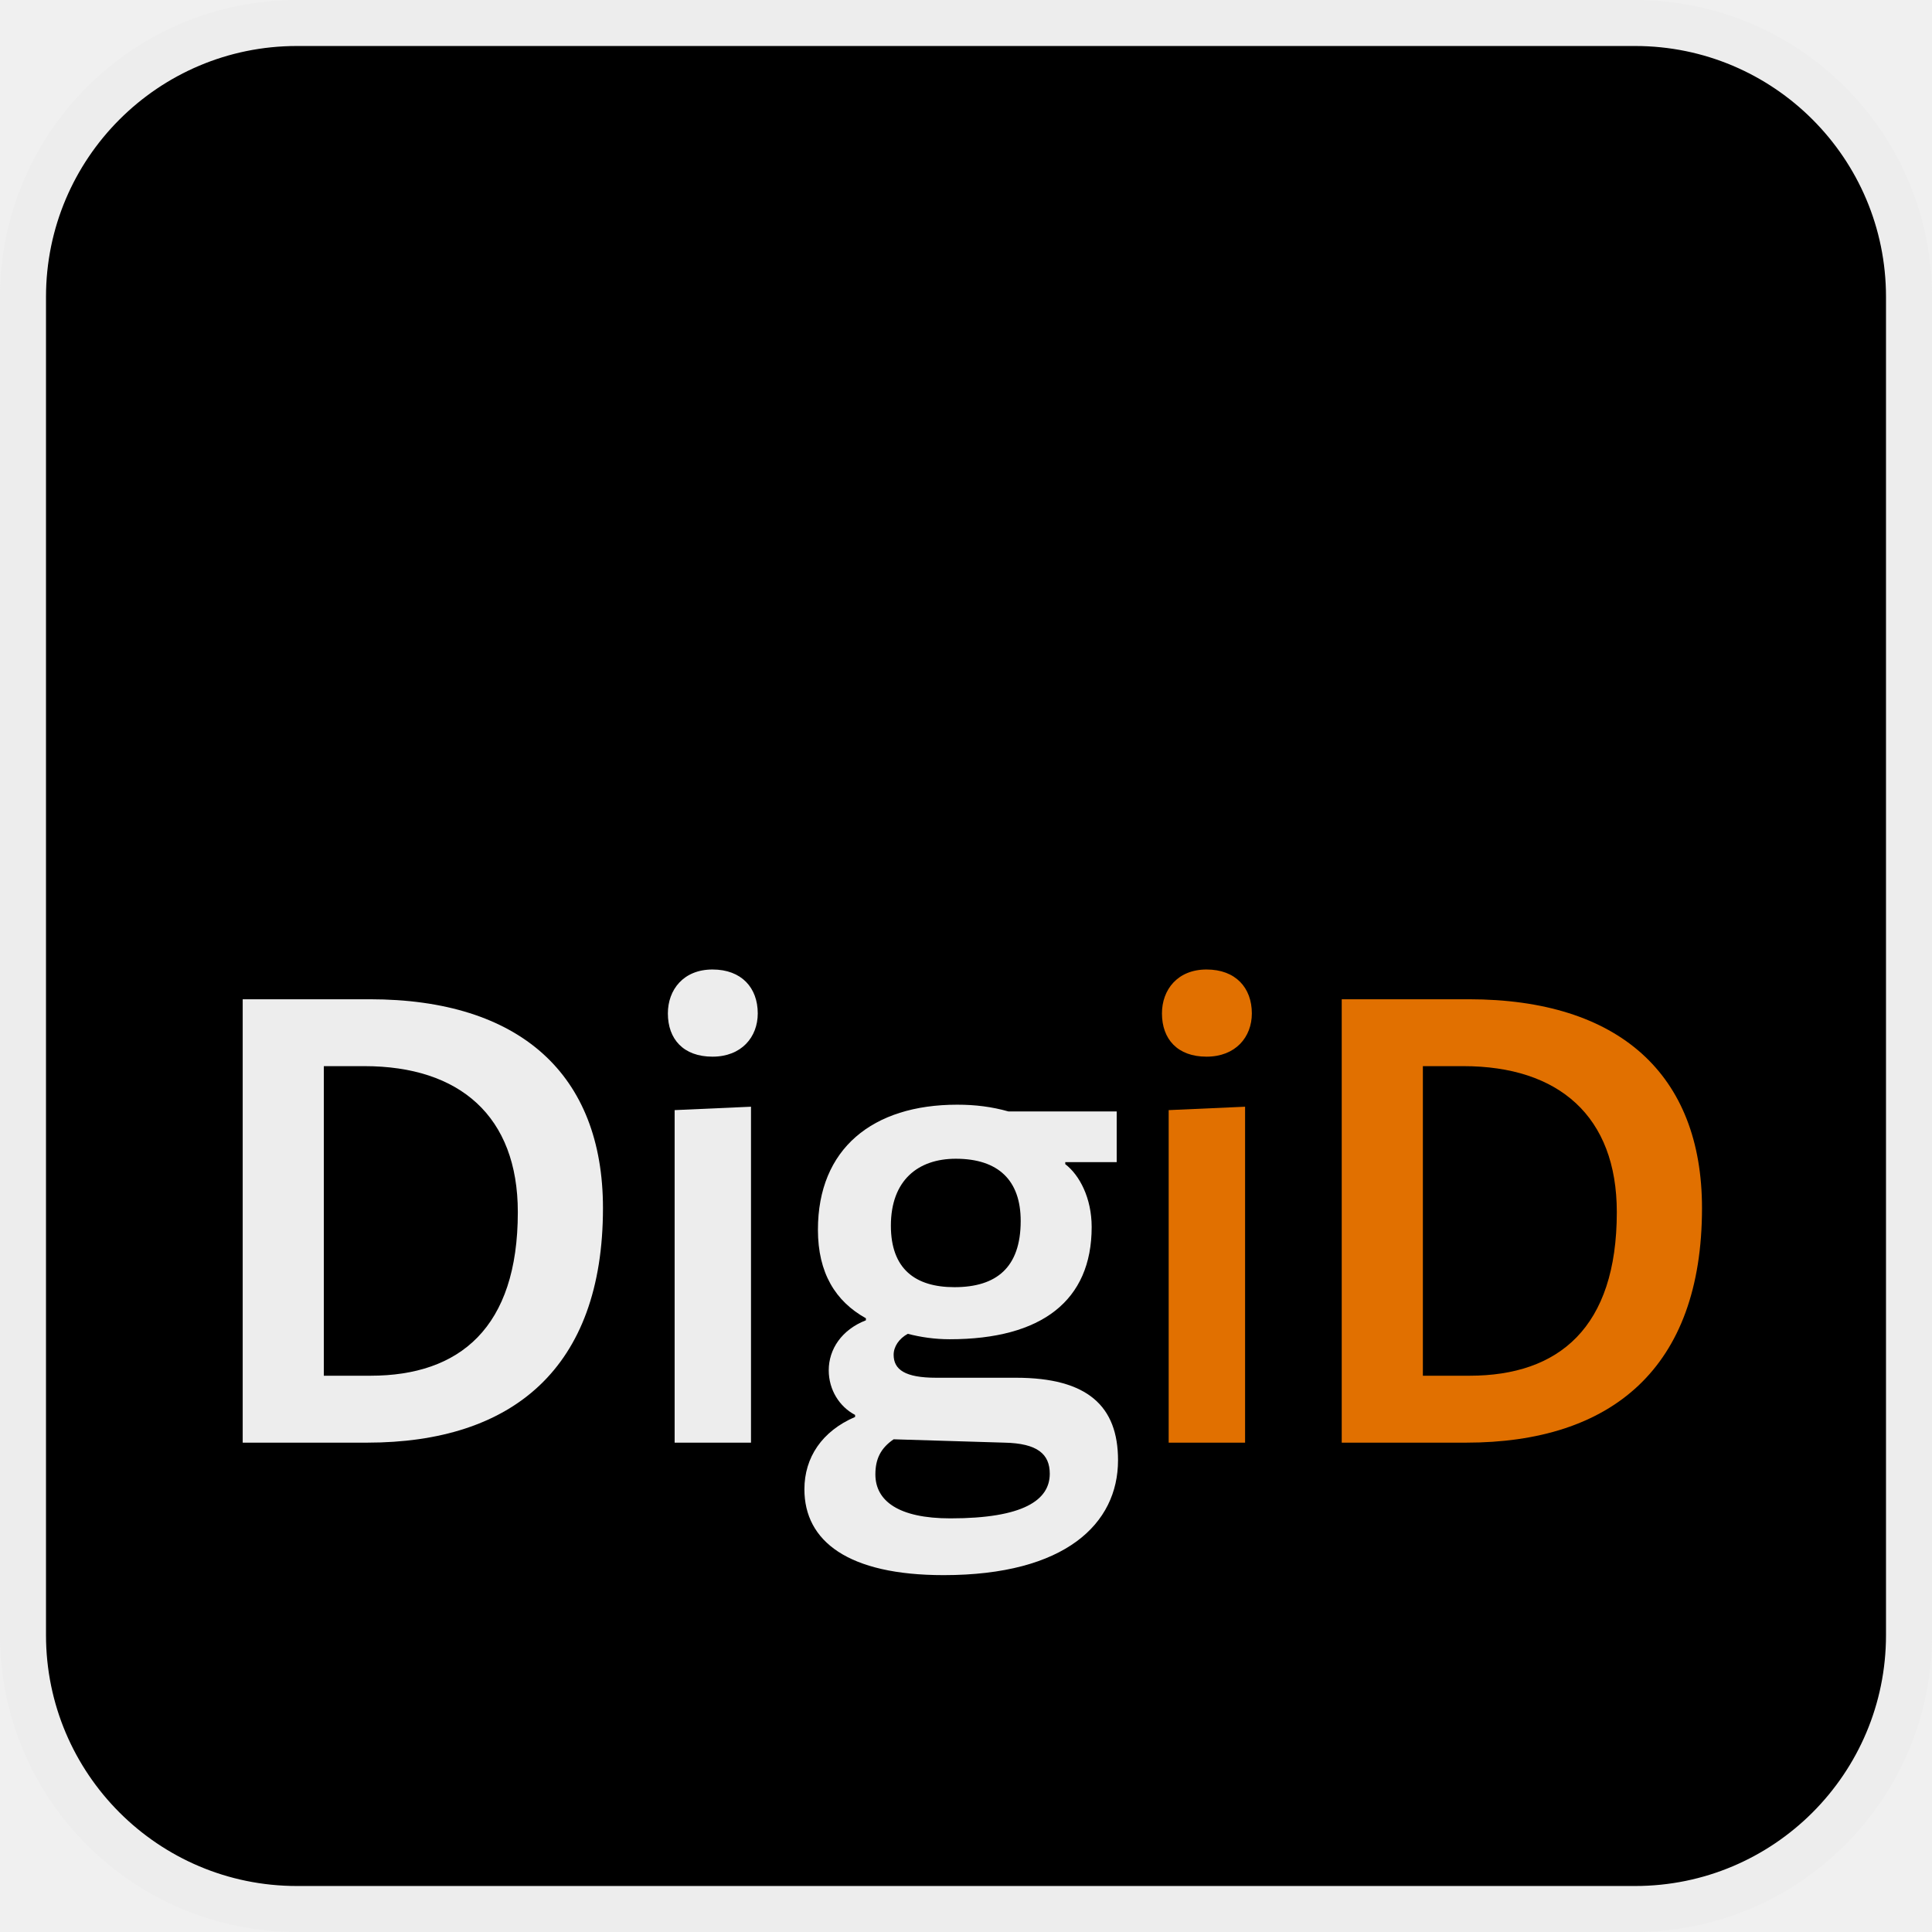
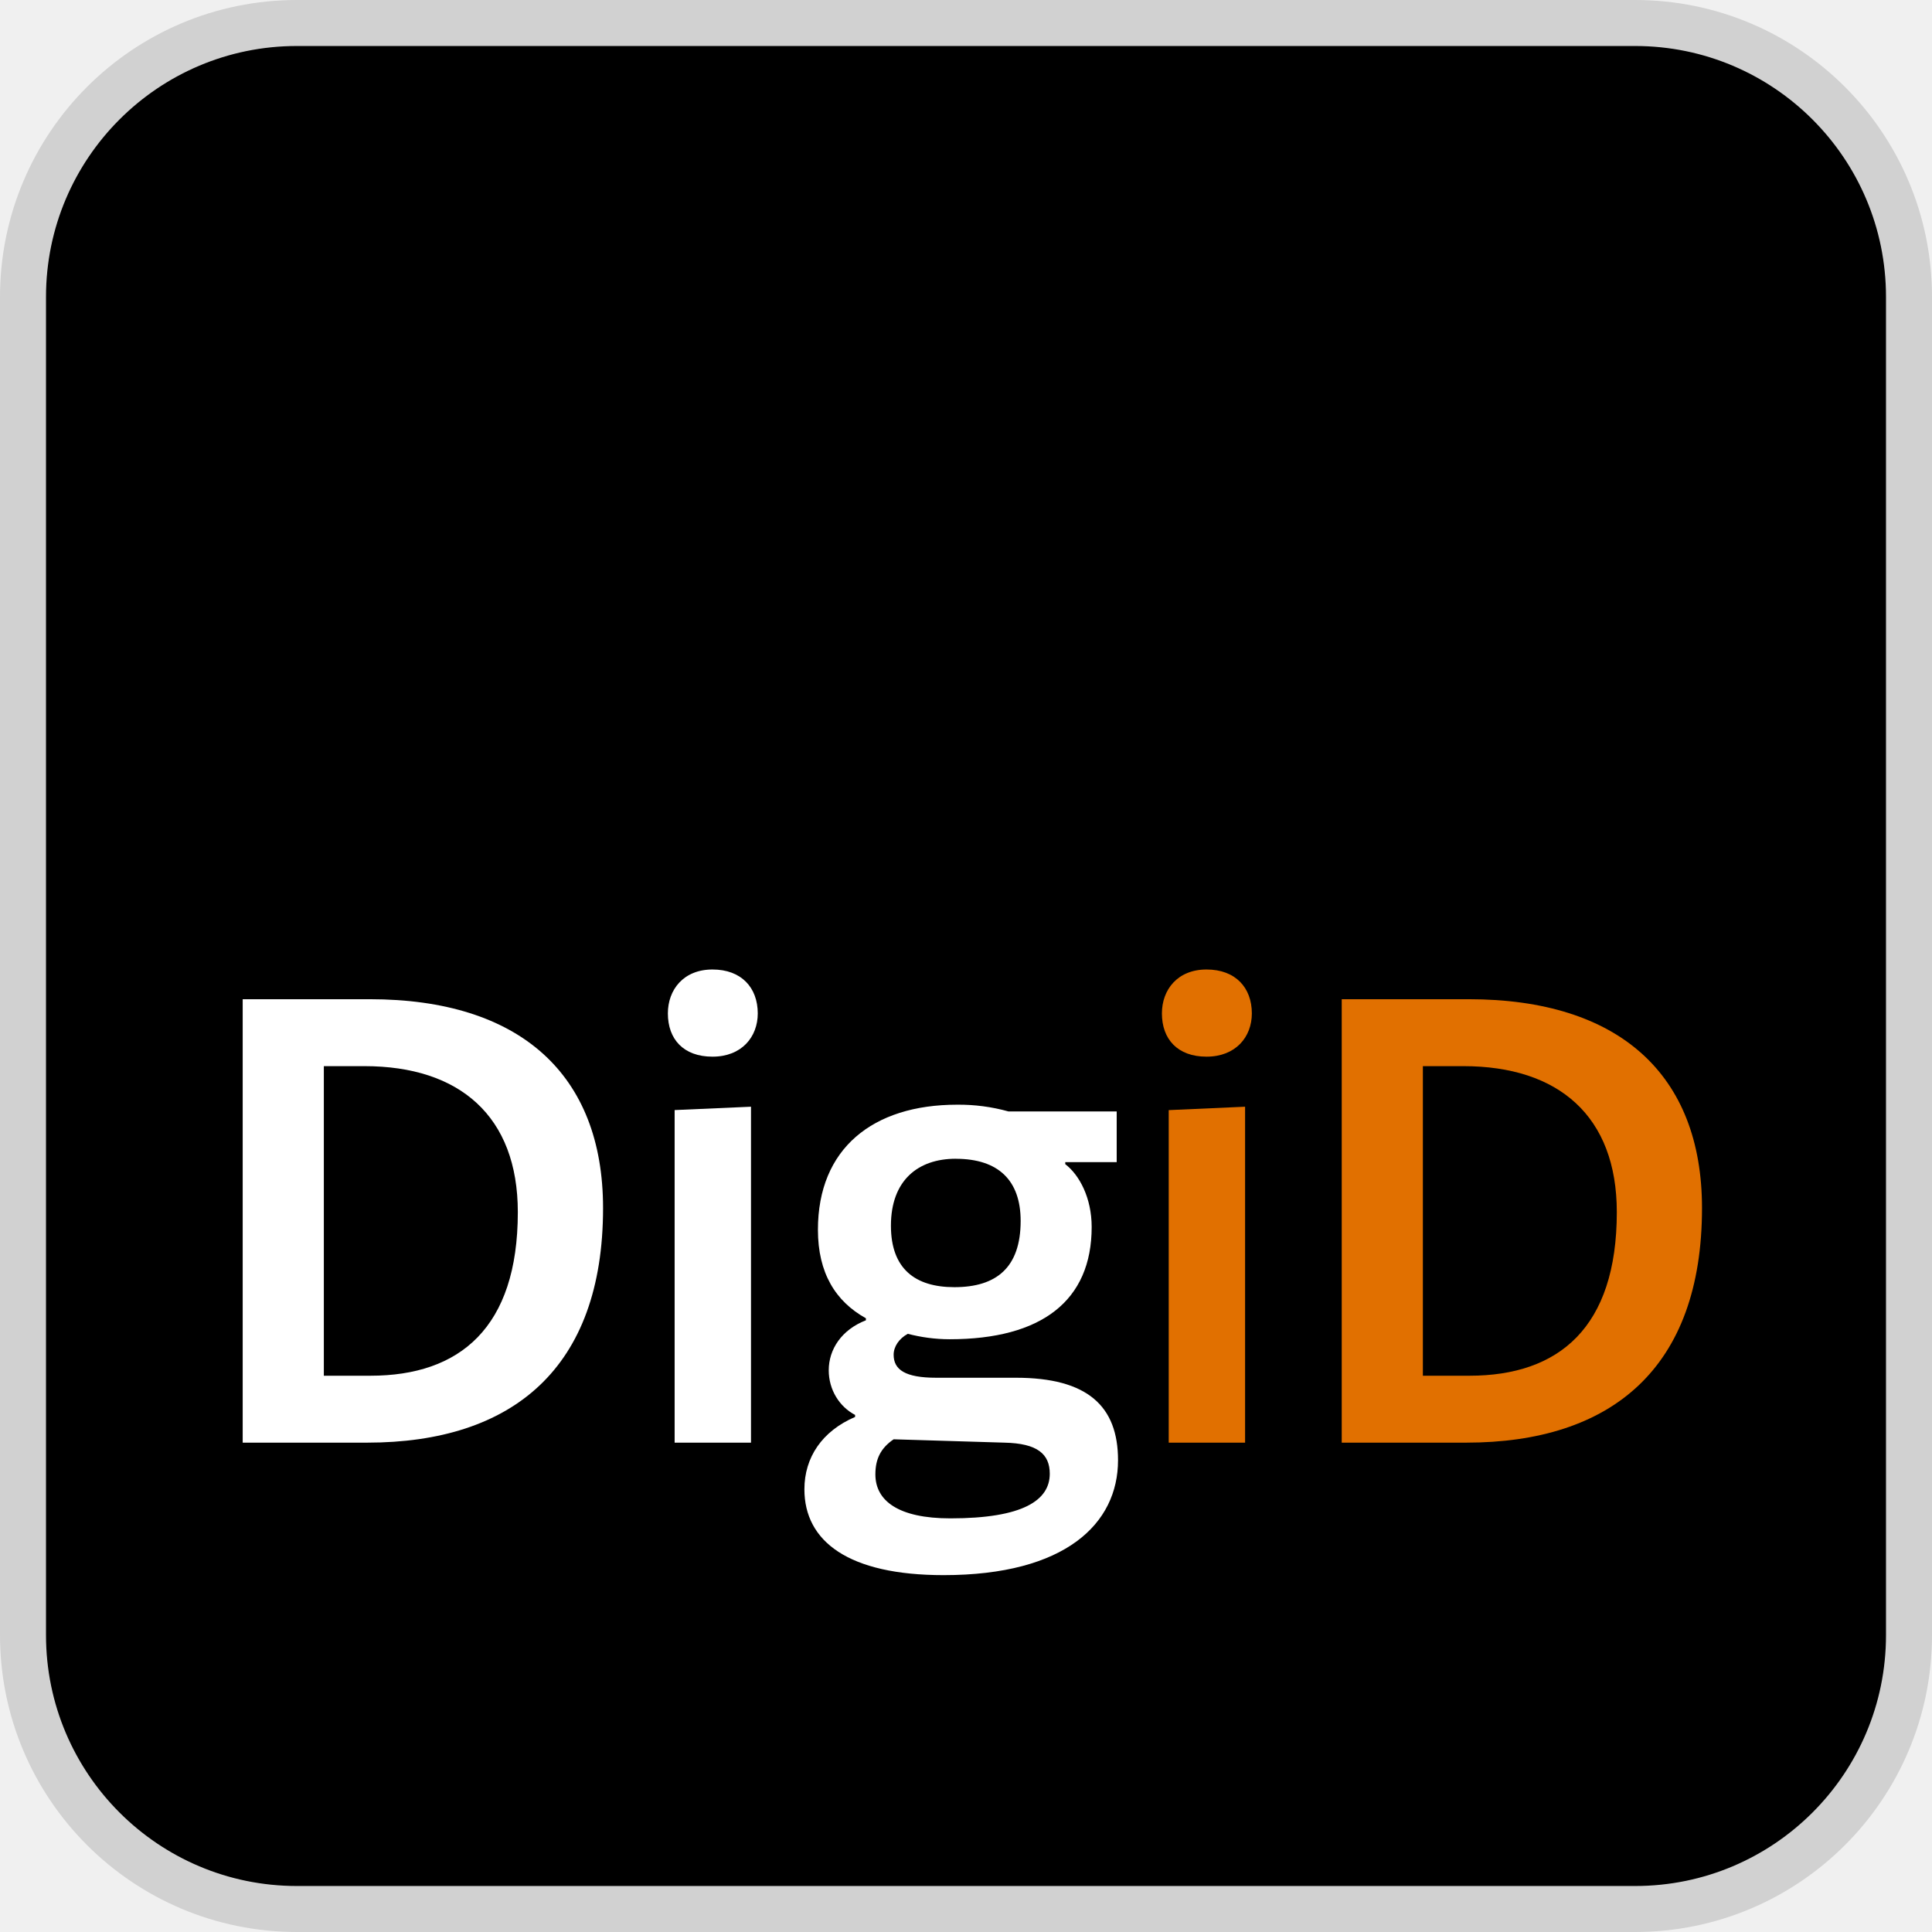
- <svg xmlns="http://www.w3.org/2000/svg" width="42" height="42" viewBox="0 0 42 42" fill="none">
-   <path d="M35.545 0.5H6.455C3.166 0.5 0.5 3.166 0.5 6.455V35.545C0.5 38.834 3.166 41.5 6.455 41.5H35.545C38.834 41.5 41.5 38.834 41.5 35.545V6.455C41.5 3.166 38.834 0.5 35.545 0.5Z" fill="black" stroke="#EDEDED" />
-   <path d="M25.406 31.362H27.067V24.059L25.406 24.133V31.362Z" fill="#E17000" />
-   <path d="M27.214 22.031C27.214 21.473 26.861 21.076 26.229 21.076C25.598 21.076 25.26 21.517 25.26 22.031C25.26 22.589 25.598 22.971 26.229 22.971C26.861 22.971 27.214 22.545 27.214 22.031Z" fill="#E17000" />
-   <path fill-rule="evenodd" clip-rule="evenodd" d="M29.168 21.723V31.362H31.872C35.031 31.362 37 29.746 37 26.263C37 23.354 35.193 21.723 31.931 21.723H29.168ZM31.946 29.907H30.932V23.177H31.813C33.885 23.177 35.148 24.265 35.148 26.351C35.148 28.864 33.885 29.907 31.946 29.907Z" fill="#E17000" />
-   <path d="M16.326 31.362H14.666V24.133L16.326 24.059V31.362Z" fill="#EDEDED" />
-   <path d="M15.489 21.076C16.12 21.076 16.473 21.473 16.473 22.031C16.473 22.545 16.12 22.971 15.489 22.971C14.857 22.971 14.519 22.589 14.519 22.031C14.519 21.517 14.857 21.076 15.489 21.076Z" fill="#EDEDED" />
-   <path fill-rule="evenodd" clip-rule="evenodd" d="M5.276 31.362V21.723H8.039C11.301 21.723 13.108 23.354 13.108 26.263C13.108 29.746 11.139 31.362 7.98 31.362H5.276ZM7.04 29.907H8.054C9.993 29.907 11.257 28.864 11.257 26.351C11.257 24.265 9.993 23.177 7.922 23.177H7.04V29.907Z" fill="#EDEDED" />
-   <path fill-rule="evenodd" clip-rule="evenodd" d="M22.086 29.951H20.352C19.676 29.951 19.427 29.775 19.427 29.452C19.427 29.275 19.544 29.099 19.735 28.996C20.014 29.069 20.323 29.114 20.646 29.114C22.644 29.114 23.732 28.276 23.732 26.675C23.732 26.043 23.467 25.544 23.158 25.308V25.264H24.276V24.162H21.924C21.557 24.059 21.204 24.015 20.808 24.015C18.971 24.015 17.781 24.97 17.781 26.733C17.781 27.674 18.163 28.291 18.824 28.658V28.702C18.295 28.908 18.016 29.334 18.016 29.789C18.016 30.215 18.251 30.583 18.589 30.759V30.803C17.869 31.112 17.487 31.685 17.487 32.376C17.487 33.507 18.442 34.242 20.514 34.242C23.158 34.242 24.305 33.125 24.305 31.744C24.305 30.569 23.644 29.951 22.086 29.951ZM20.778 25.19C21.704 25.19 22.189 25.661 22.189 26.542C22.189 27.556 21.66 27.982 20.749 27.982C19.897 27.982 19.367 27.586 19.367 26.645C19.367 25.661 19.956 25.19 20.778 25.19ZM22.821 32.038C22.821 32.611 22.247 33.008 20.661 33.008C19.53 33.008 19.03 32.626 19.03 32.052C19.03 31.715 19.147 31.48 19.427 31.289L21.836 31.362C22.556 31.377 22.821 31.612 22.821 32.038Z" fill="#EDEDED" />
+ <svg xmlns="http://www.w3.org/2000/svg" width="40" height="40" fill="none" viewBox="0 0 42 42">
+   <g class="variant=digid">
+     <path fill="#000" stroke="#D1D1D1" d="M35.545.5H6.455A5.955 5.955 0 0 0 .5 6.455v29.09A5.955 5.955 0 0 0 6.455 41.5h29.09a5.954 5.954 0 0 0 5.955-5.955V6.455A5.955 5.955 0 0 0 35.545.5Z" class="background" />
+     <g class="digid">
+       <g class="id">
+         <path fill="#E17000" d="M25.406 31.362h1.661v-7.303l-1.66.074v7.229Zm1.808-9.331c0-.558-.353-.955-.985-.955-.631 0-.97.44-.97.955 0 .558.339.94.97.94.632 0 .985-.426.985-.94Z" />
+         <path fill="#E17000" fill-rule="evenodd" d="M29.168 21.723v9.639h2.704c3.159 0 5.128-1.616 5.128-5.1 0-2.908-1.807-4.54-5.07-4.54h-2.762Zm2.778 8.184h-1.014v-6.73h.88c2.073 0 3.336 1.088 3.336 3.174 0 2.513-1.263 3.556-3.202 3.556Z" clip-rule="evenodd" />
+       </g>
+       <g class="dig">
+         <path fill="#fff" d="M16.326 31.362h-1.66v-7.23l1.66-.073v7.303Zm-.837-10.286c.631 0 .984.397.984.955 0 .514-.352.94-.984.94-.633 0-.97-.382-.97-.94 0-.514.338-.955.97-.955Z" />
+         <path fill="#fff" fill-rule="evenodd" d="M5.276 31.362v-9.64H8.04c3.262 0 5.07 1.632 5.07 4.54 0 3.484-1.97 5.1-5.129 5.1H5.276Zm1.764-1.455h1.014c1.94 0 3.203-1.043 3.203-3.556 0-2.086-1.264-3.174-3.335-3.174H7.04v6.73Zm15.046.044h-1.733c-.677 0-.926-.176-.926-.5 0-.176.117-.352.308-.455.28.073.588.118.91.118 2 0 3.087-.838 3.087-2.44 0-.631-.265-1.13-.574-1.366v-.044h1.118v-1.102h-2.352a4.012 4.012 0 0 0-1.116-.147c-1.837 0-3.027.955-3.027 2.718 0 .94.382 1.558 1.043 1.925v.044c-.53.206-.808.632-.808 1.087 0 .426.235.794.573.97v.044c-.72.309-1.102.882-1.102 1.573 0 1.131.955 1.866 3.027 1.866 2.644 0 3.791-1.117 3.791-2.498 0-1.175-.661-1.793-2.219-1.793Zm-1.308-4.76c.926 0 1.41.47 1.41 1.351 0 1.014-.528 1.44-1.44 1.44-.85 0-1.38-.396-1.38-1.337 0-.984.588-1.455 1.41-1.455Zm2.043 6.847c0 .573-.574.97-2.16.97-1.131 0-1.631-.382-1.631-.956 0-.337.117-.572.397-.763l2.409.073c.72.015.985.25.985.676Z" clip-rule="evenodd" />
+       </g>
+     </g>
+   </g>
</svg>
